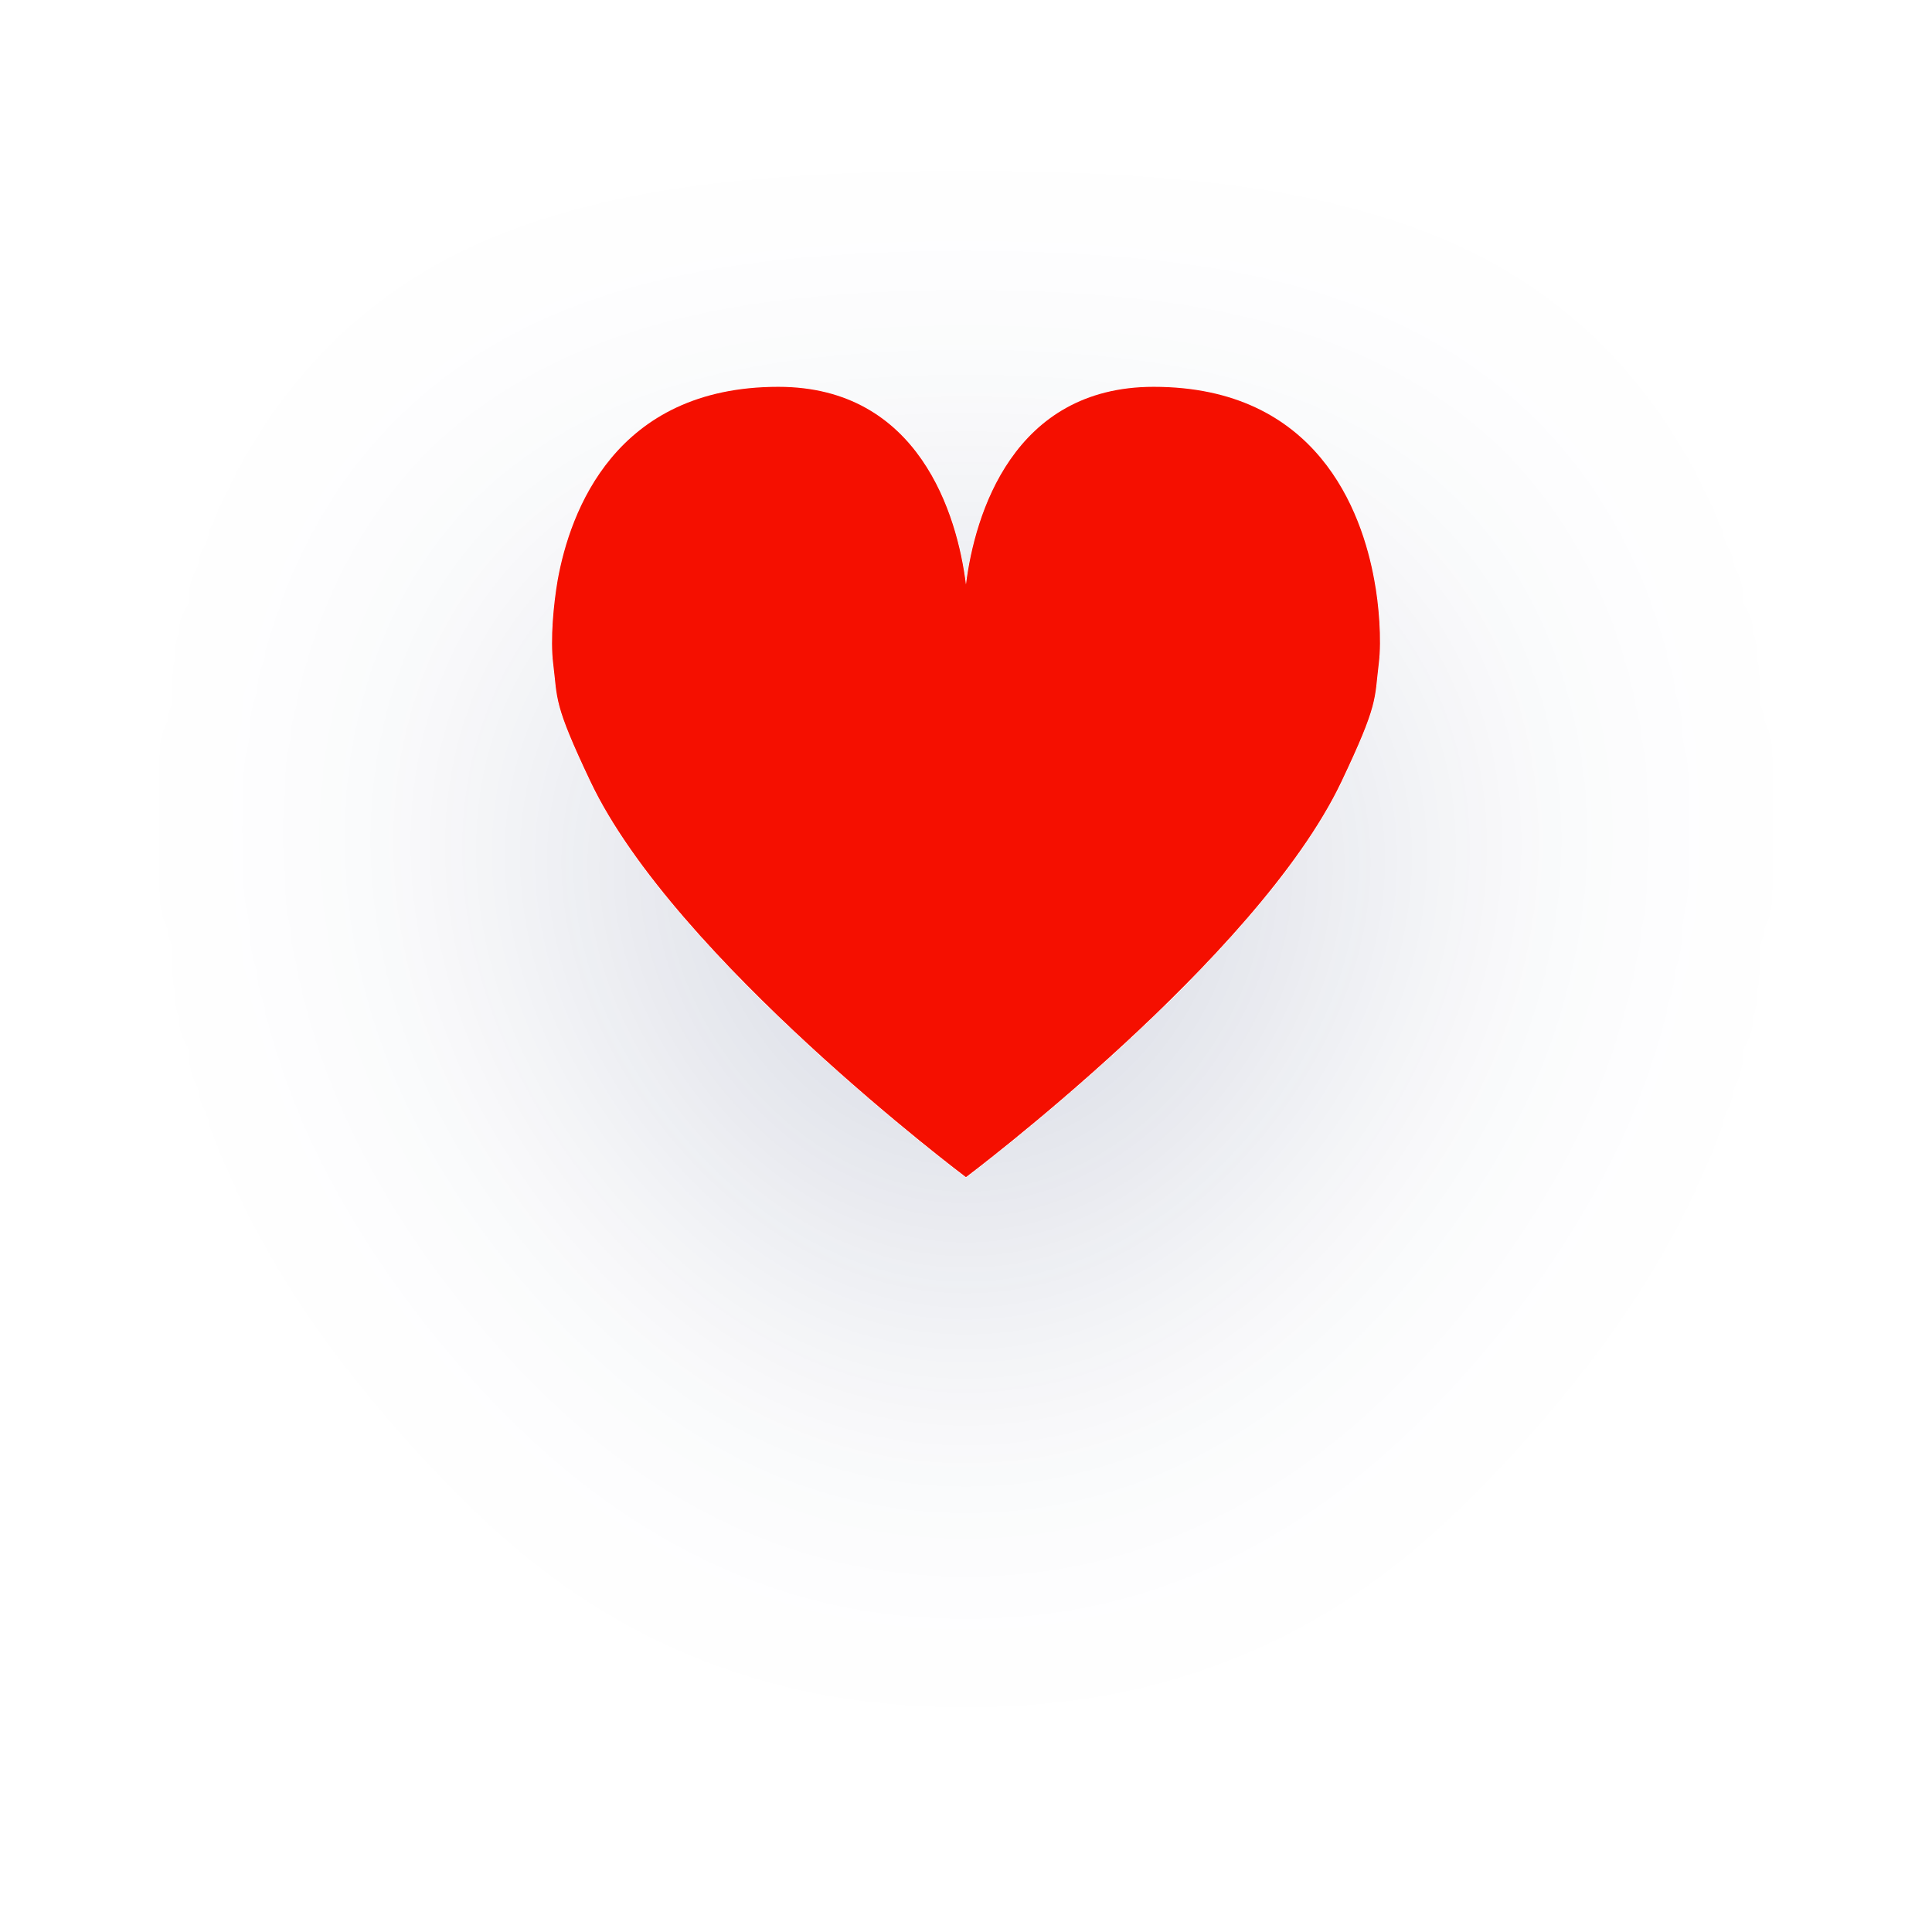
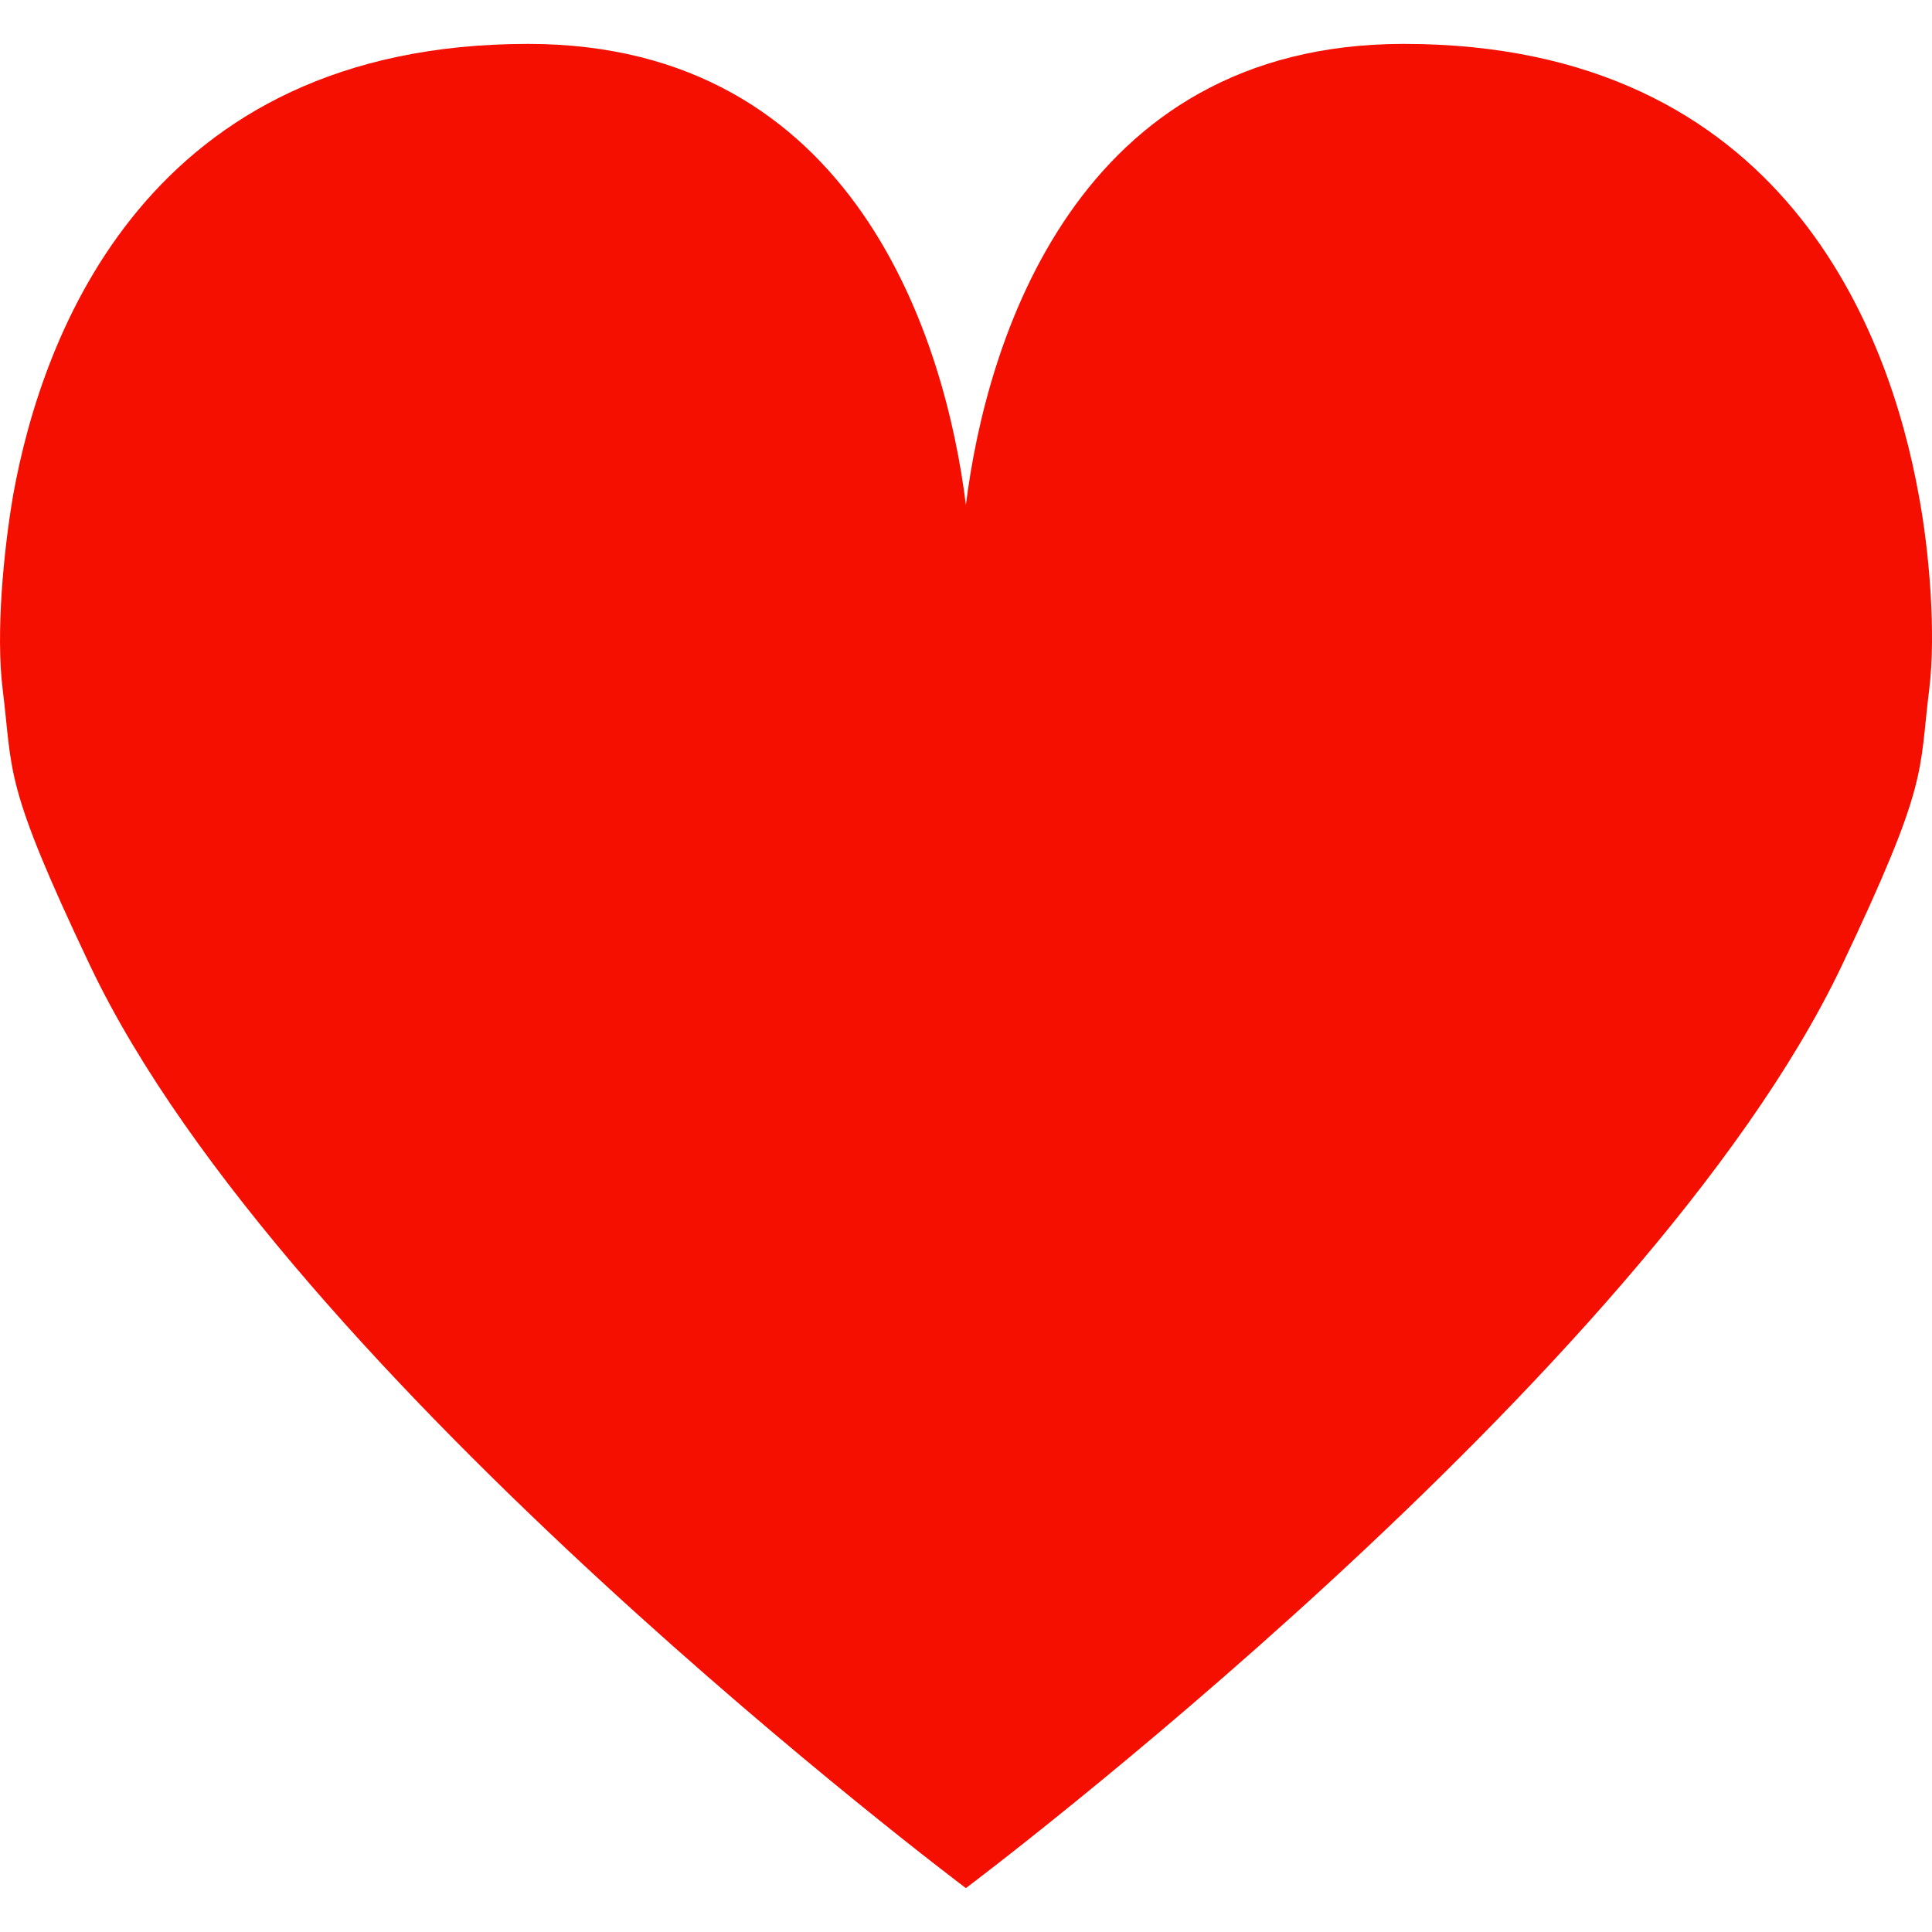
- <svg xmlns="http://www.w3.org/2000/svg" width="42" height="42" viewBox="0 0 42 42" fill="none">
-   <g filter="url(#filter0_d_559_2218)">
-     <path d="M29.876 12.61C29.607 11.124 28.636 8.409 25.079 8.409C22.019 8.409 21.187 11.193 20.999 12.705C20.812 11.193 19.98 8.409 16.92 8.409C13.371 8.409 12.392 11.124 12.123 12.61C12.033 13.134 11.96 13.899 12.025 14.423C12.123 15.213 12.025 15.282 12.841 17C14.668 20.84 20.999 25.591 20.999 25.591C20.999 25.591 27.33 20.84 29.158 17C29.974 15.282 29.876 15.213 29.974 14.423C30.039 13.899 29.974 13.126 29.876 12.61Z" fill="#F50F00" />
-   </g>
-   <defs>
-     <filter id="filter0_d_559_2218" x="0" y="0.409" width="42" height="41.182" filterUnits="userSpaceOnUse" color-interpolation-filters="sRGB">
-       <feFlood flood-opacity="0" result="BackgroundImageFix" />
-       <feColorMatrix in="SourceAlpha" type="matrix" values="0 0 0 0 0 0 0 0 0 0 0 0 0 0 0 0 0 0 127 0" result="hardAlpha" />
-       <feOffset dy="4" />
-       <feGaussianBlur stdDeviation="6" />
-       <feComposite in2="hardAlpha" operator="out" />
-       <feColorMatrix type="matrix" values="0 0 0 0 0.078 0 0 0 0 0.139 0 0 0 0 0.358 0 0 0 0.18 0" />
-       <feBlend mode="normal" in2="BackgroundImageFix" result="effect1_dropShadow_559_2218" />
-       <feBlend mode="normal" in="SourceGraphic" in2="effect1_dropShadow_559_2218" result="shape" />
-     </filter>
-   </defs>
+ <svg xmlns="http://www.w3.org/2000/svg" width="18" height="18" viewBox="0 0 18 18" fill="none">
+   <path d="M17.876 4.61C17.607 3.124 16.636 0.409 13.079 0.409C10.019 0.409 9.187 3.193 8.999 4.705C8.812 3.193 7.98 0.409 4.92 0.409C1.371 0.409 0.392 3.124 0.123 4.61C0.033 5.134 -0.04 5.899 0.025 6.423C0.123 7.213 0.025 7.282 0.841 9C2.668 12.84 8.999 17.591 8.999 17.591C8.999 17.591 15.33 12.84 17.158 9C17.974 7.282 17.876 7.213 17.974 6.423C18.039 5.899 17.974 5.126 17.876 4.61Z" fill="#F50F00" />
</svg>
